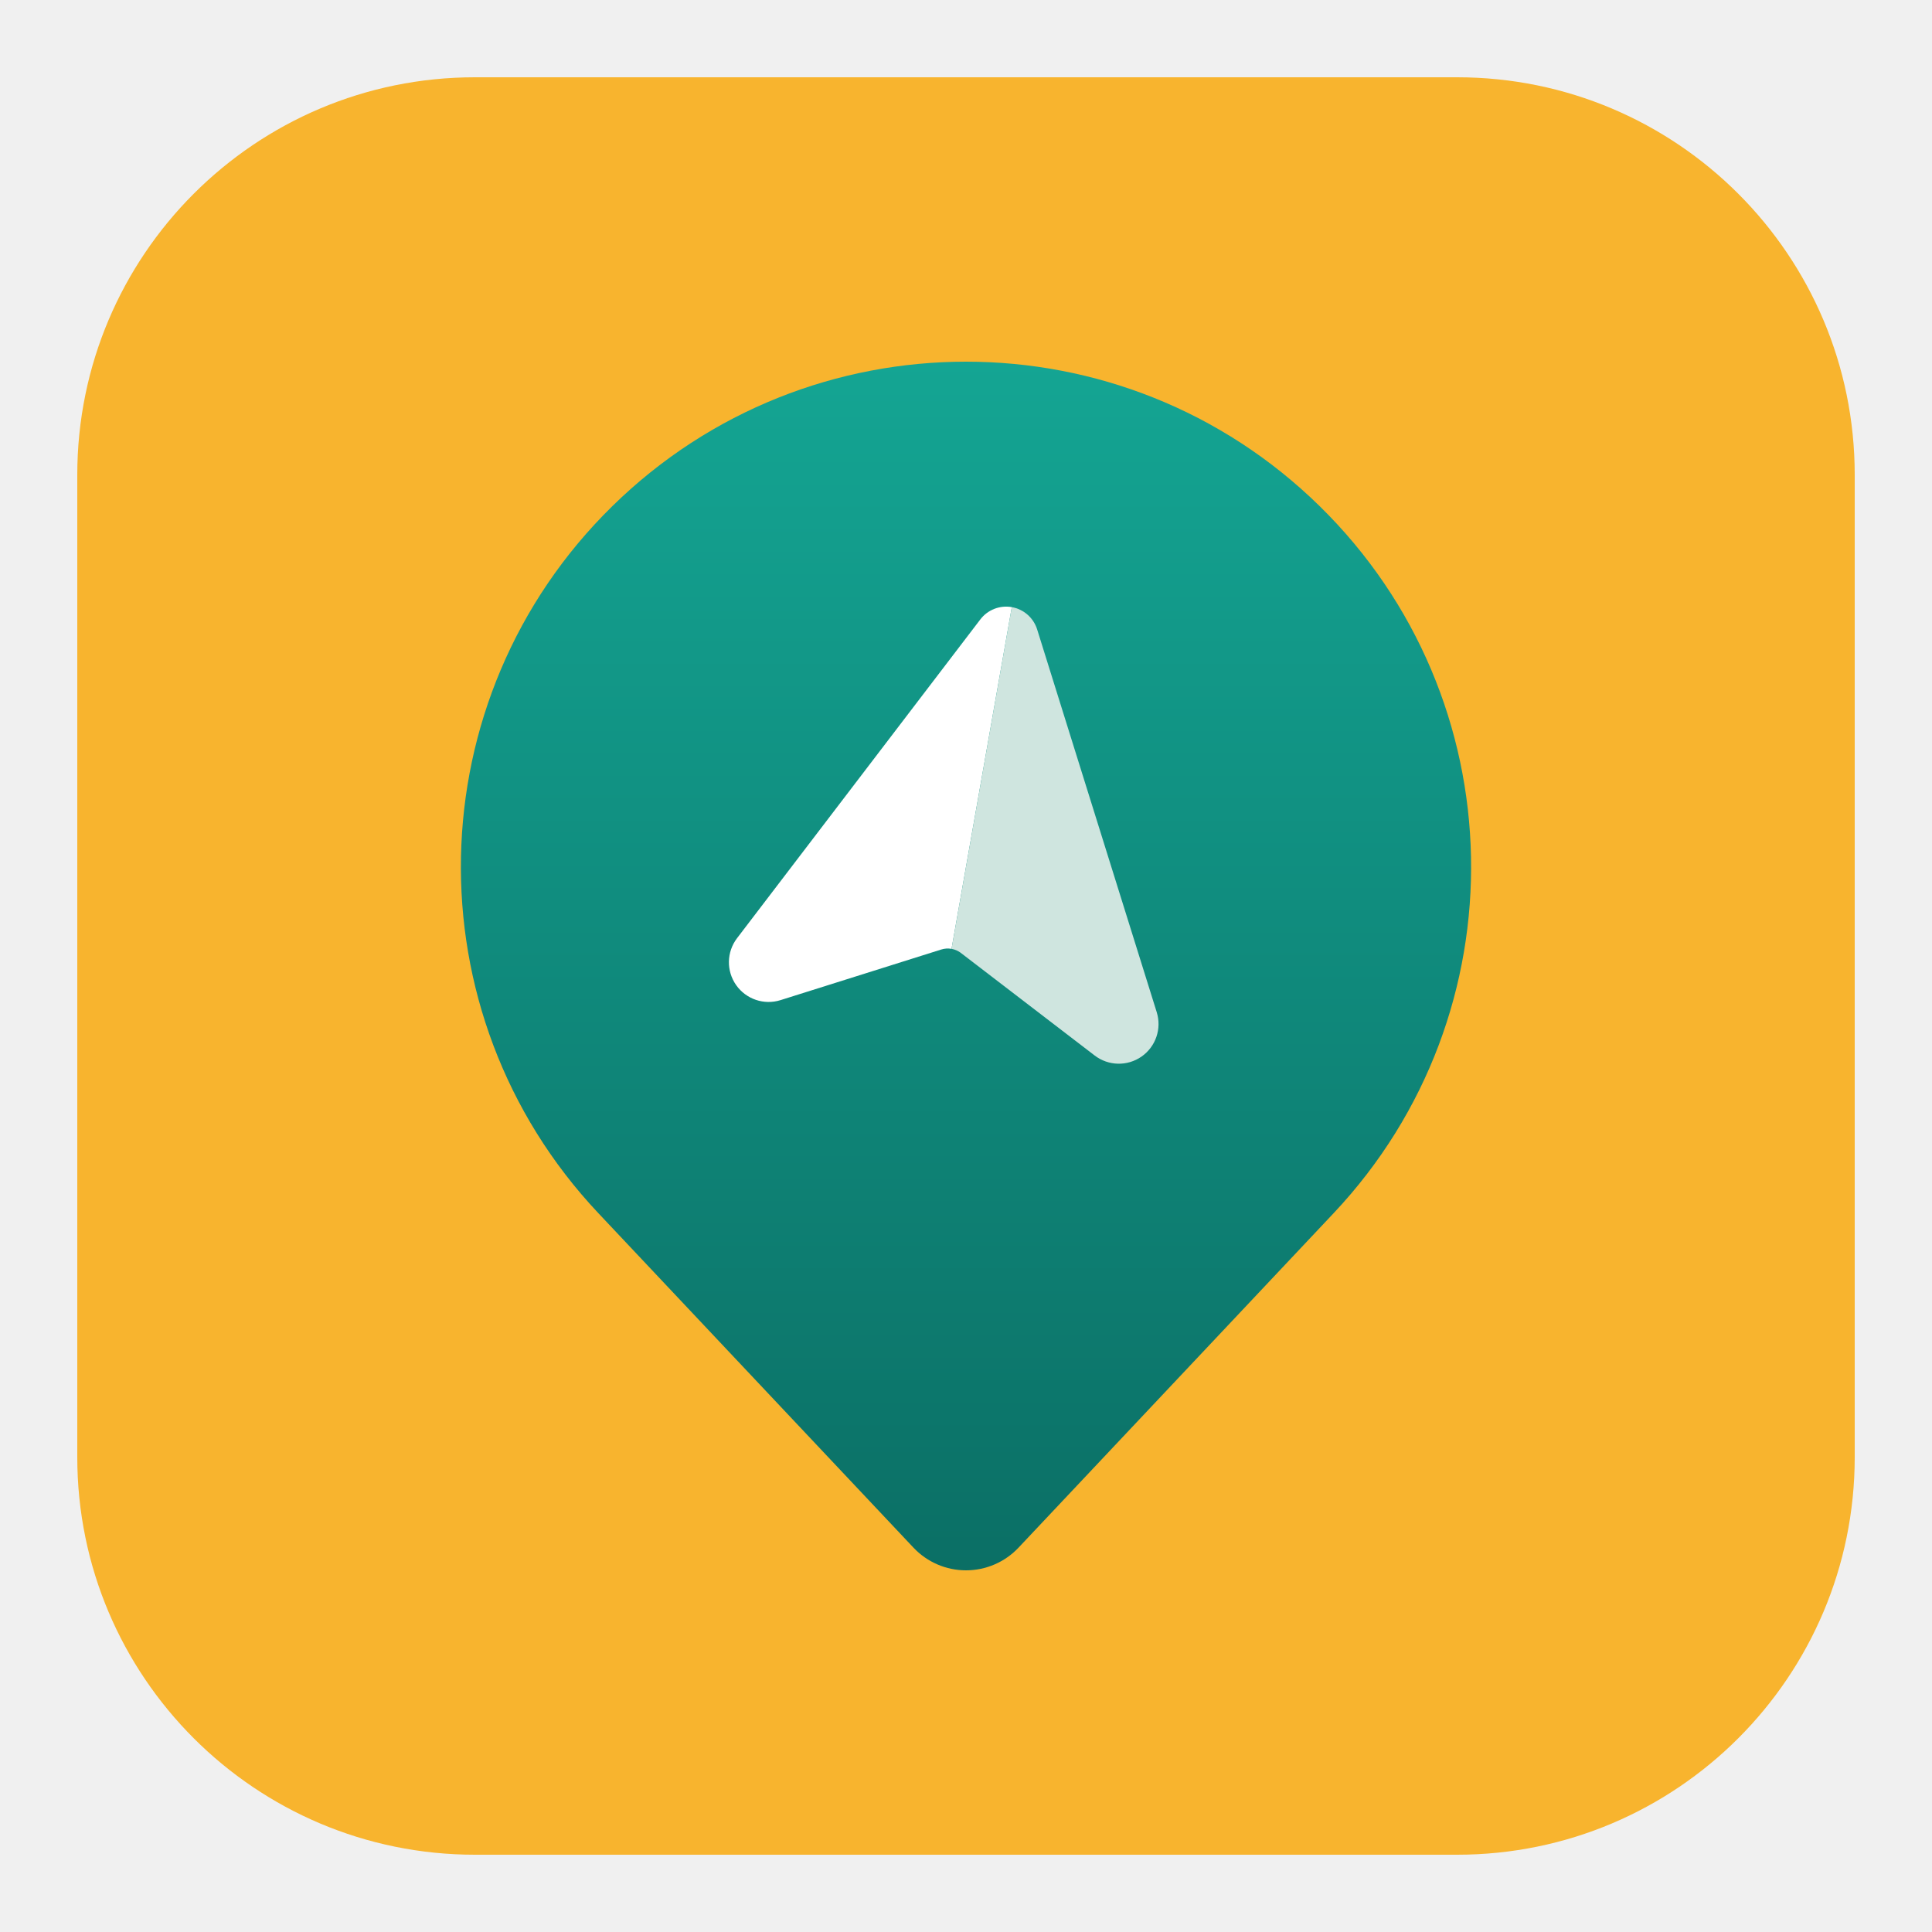
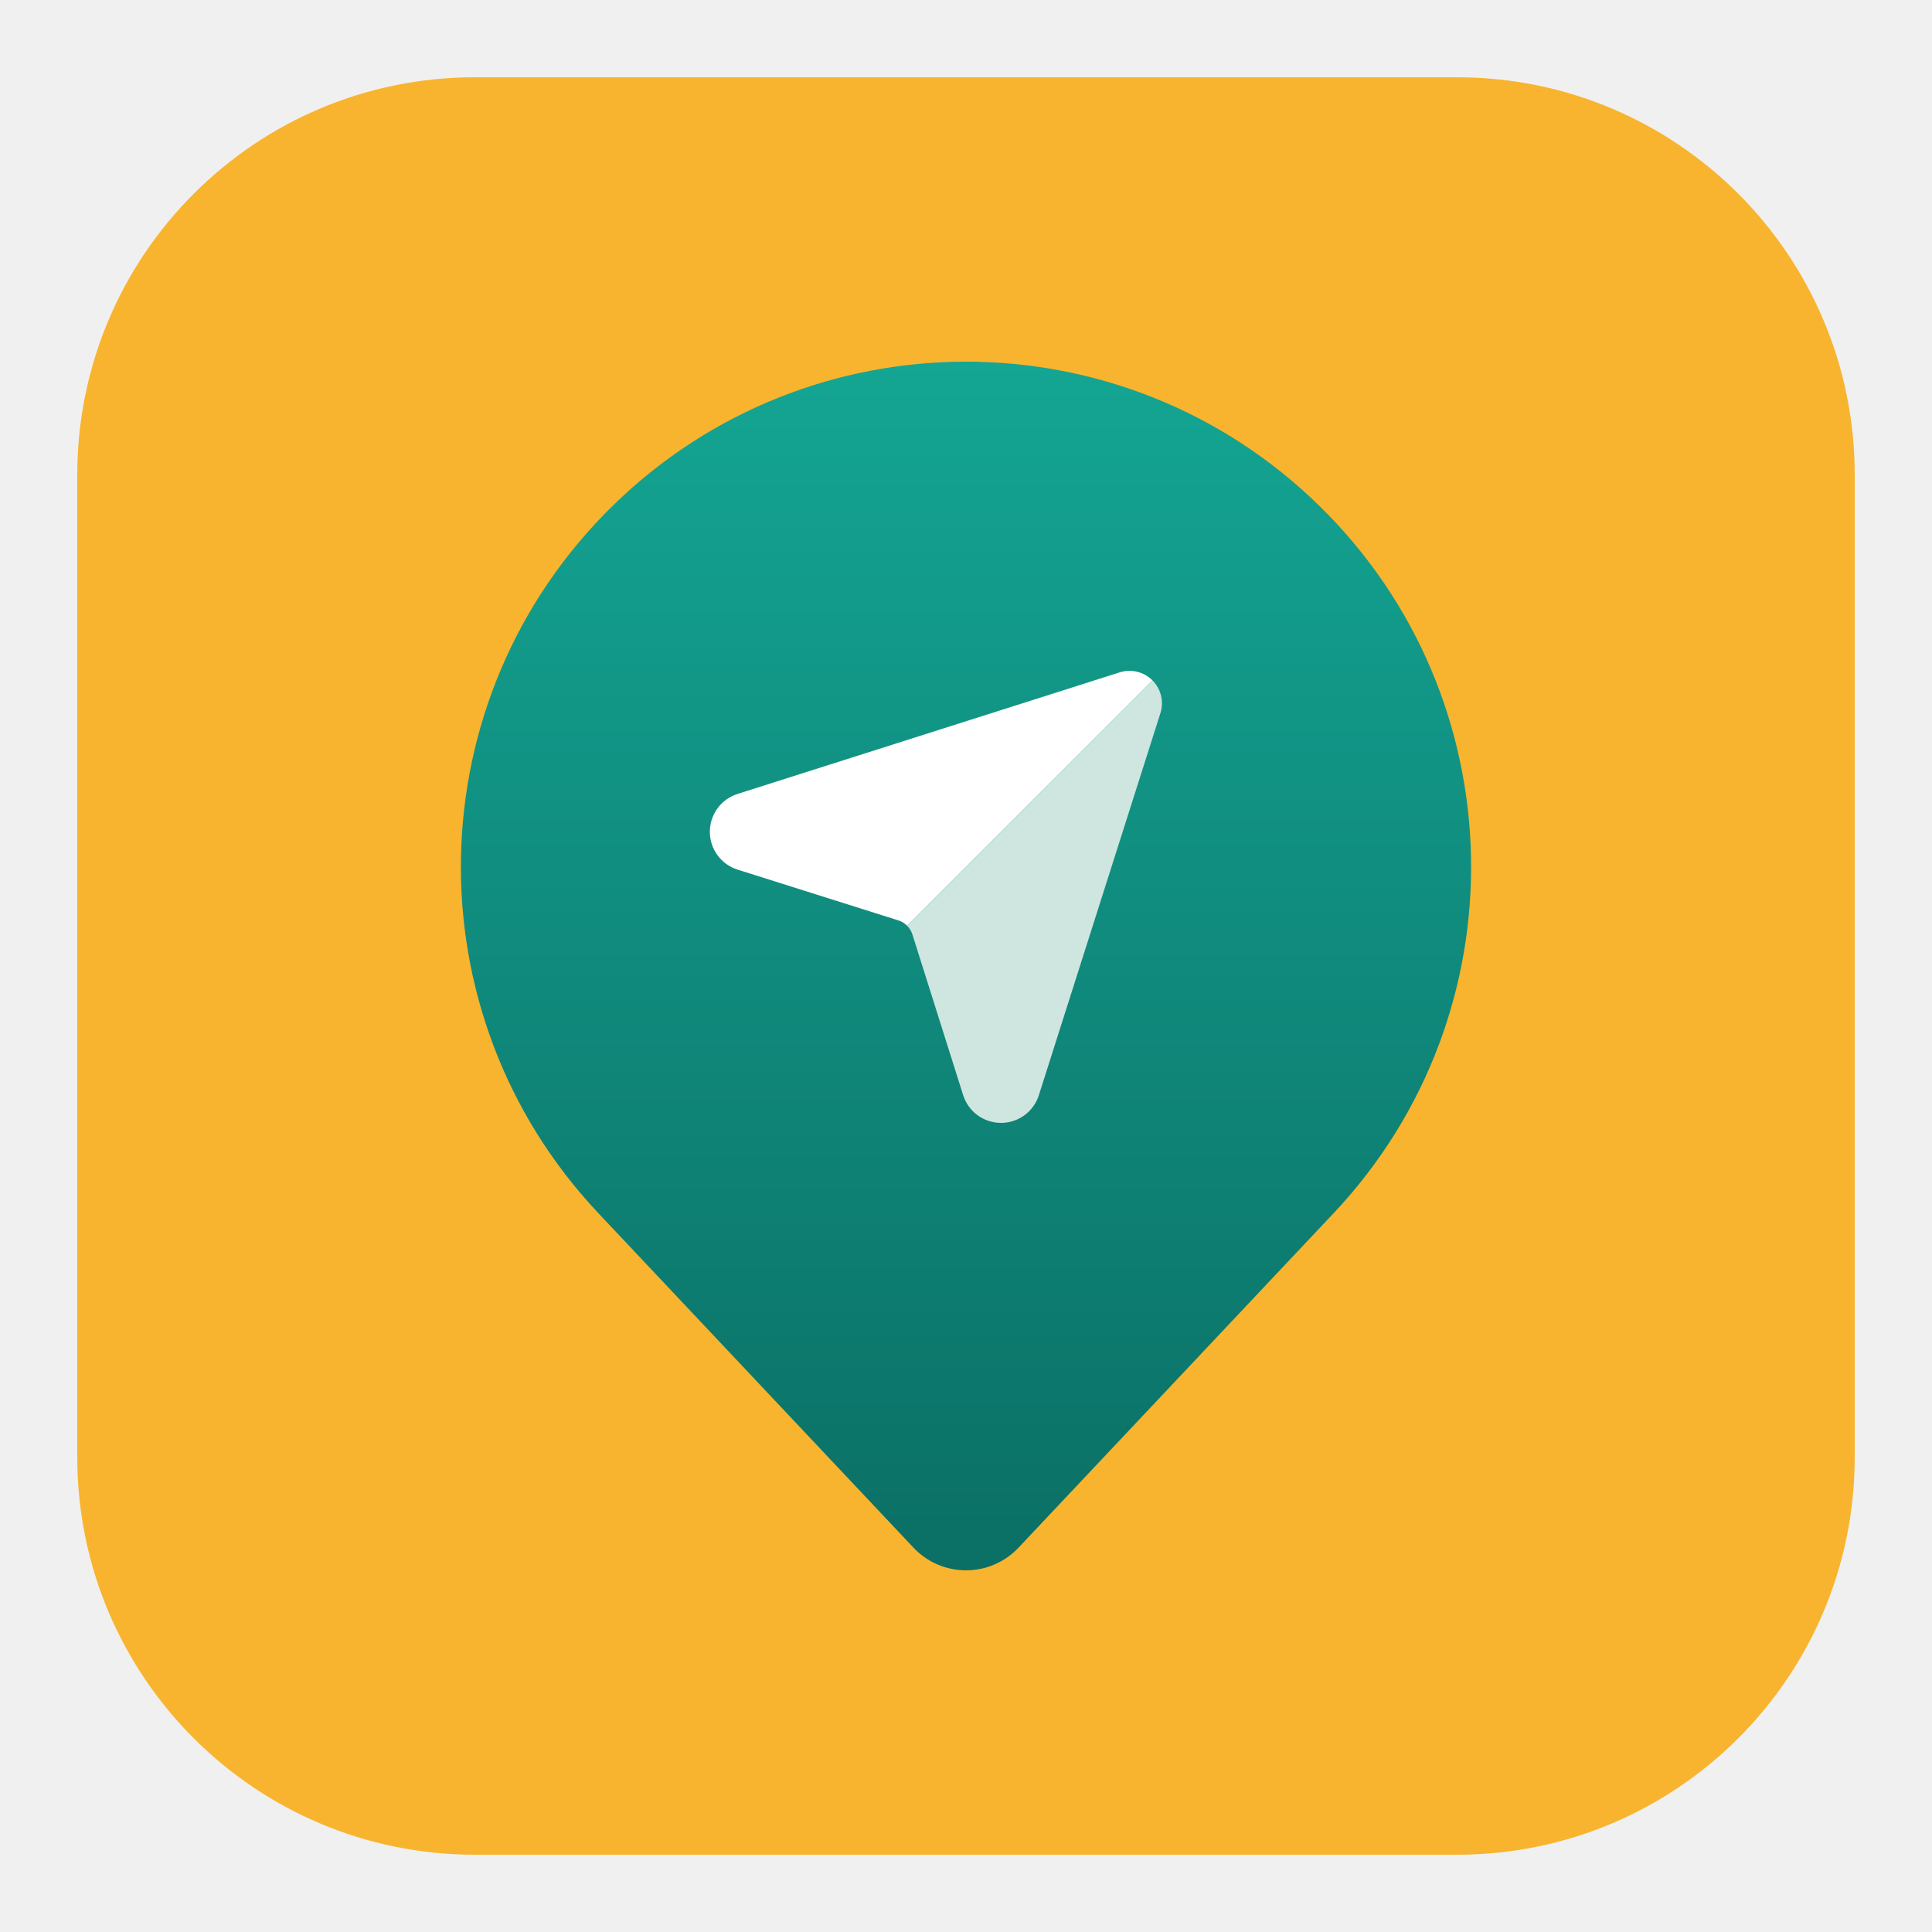
<svg xmlns="http://www.w3.org/2000/svg" width="128" height="128" viewBox="0 0 1024 1024">
  <defs>
    <linearGradient id="g" x1="0" y1="191.69" x2="0" y2="832.31" gradientUnits="userSpaceOnUse">
      <stop offset="0" stop-color="#14a593" />
      <stop offset="1" stop-color="#0b6f65" />
    </linearGradient>
  </defs>
  <rect x="40.96" y="40.96" width="942.08" height="942.08" rx="210.74" fill="#f8b42e" />
  <path fill="url(#g)" d="M706.87,642.99L539.84,820.29A38.25,38.25 0 0,1 484.16,820.29L317.13,642.99A267.72,267.72 0 1,1 706.87,642.99Z" />
-   <path fill="#ffffff" d="M504.33,502.91A11.47,11.47 0 0,0 498.89,503.26L413.69,530.09A21.04,21.04 0 0,1 390.65,497.26L519.6,328.3A17.21,17.21 0 0,1 536.27,321.79Z" />
-   <path fill="#cfe5df" d="M536.27,321.79A17.21,17.21 0 0,1 549.71,333.61L613.09,536.48A21.04,21.04 0 0,1 580.21,559.45L509.32,505.1A11.47,11.47 0 0,0 504.33,502.91Z" />
+   <path fill="#ffffff" d="M480.77,490.64A11.47,11.47 0 0,0 476.11,487.81L390.93,460.92A21.04,21.04 0 0,1 390.89,420.81L593.43,356.37A17.21,17.21 0 0,1 610.81,360.6Z" />
+   <path fill="#cfe5df" d="M610.81,360.6A17.21,17.21 0 0,1 615.04,377.99L550.6,580.52A21.04,21.04 0 0,1 510.5,580.48L483.6,495.3A11.47,11.47 0 0,0 480.77,490.64Z" />
</svg>
